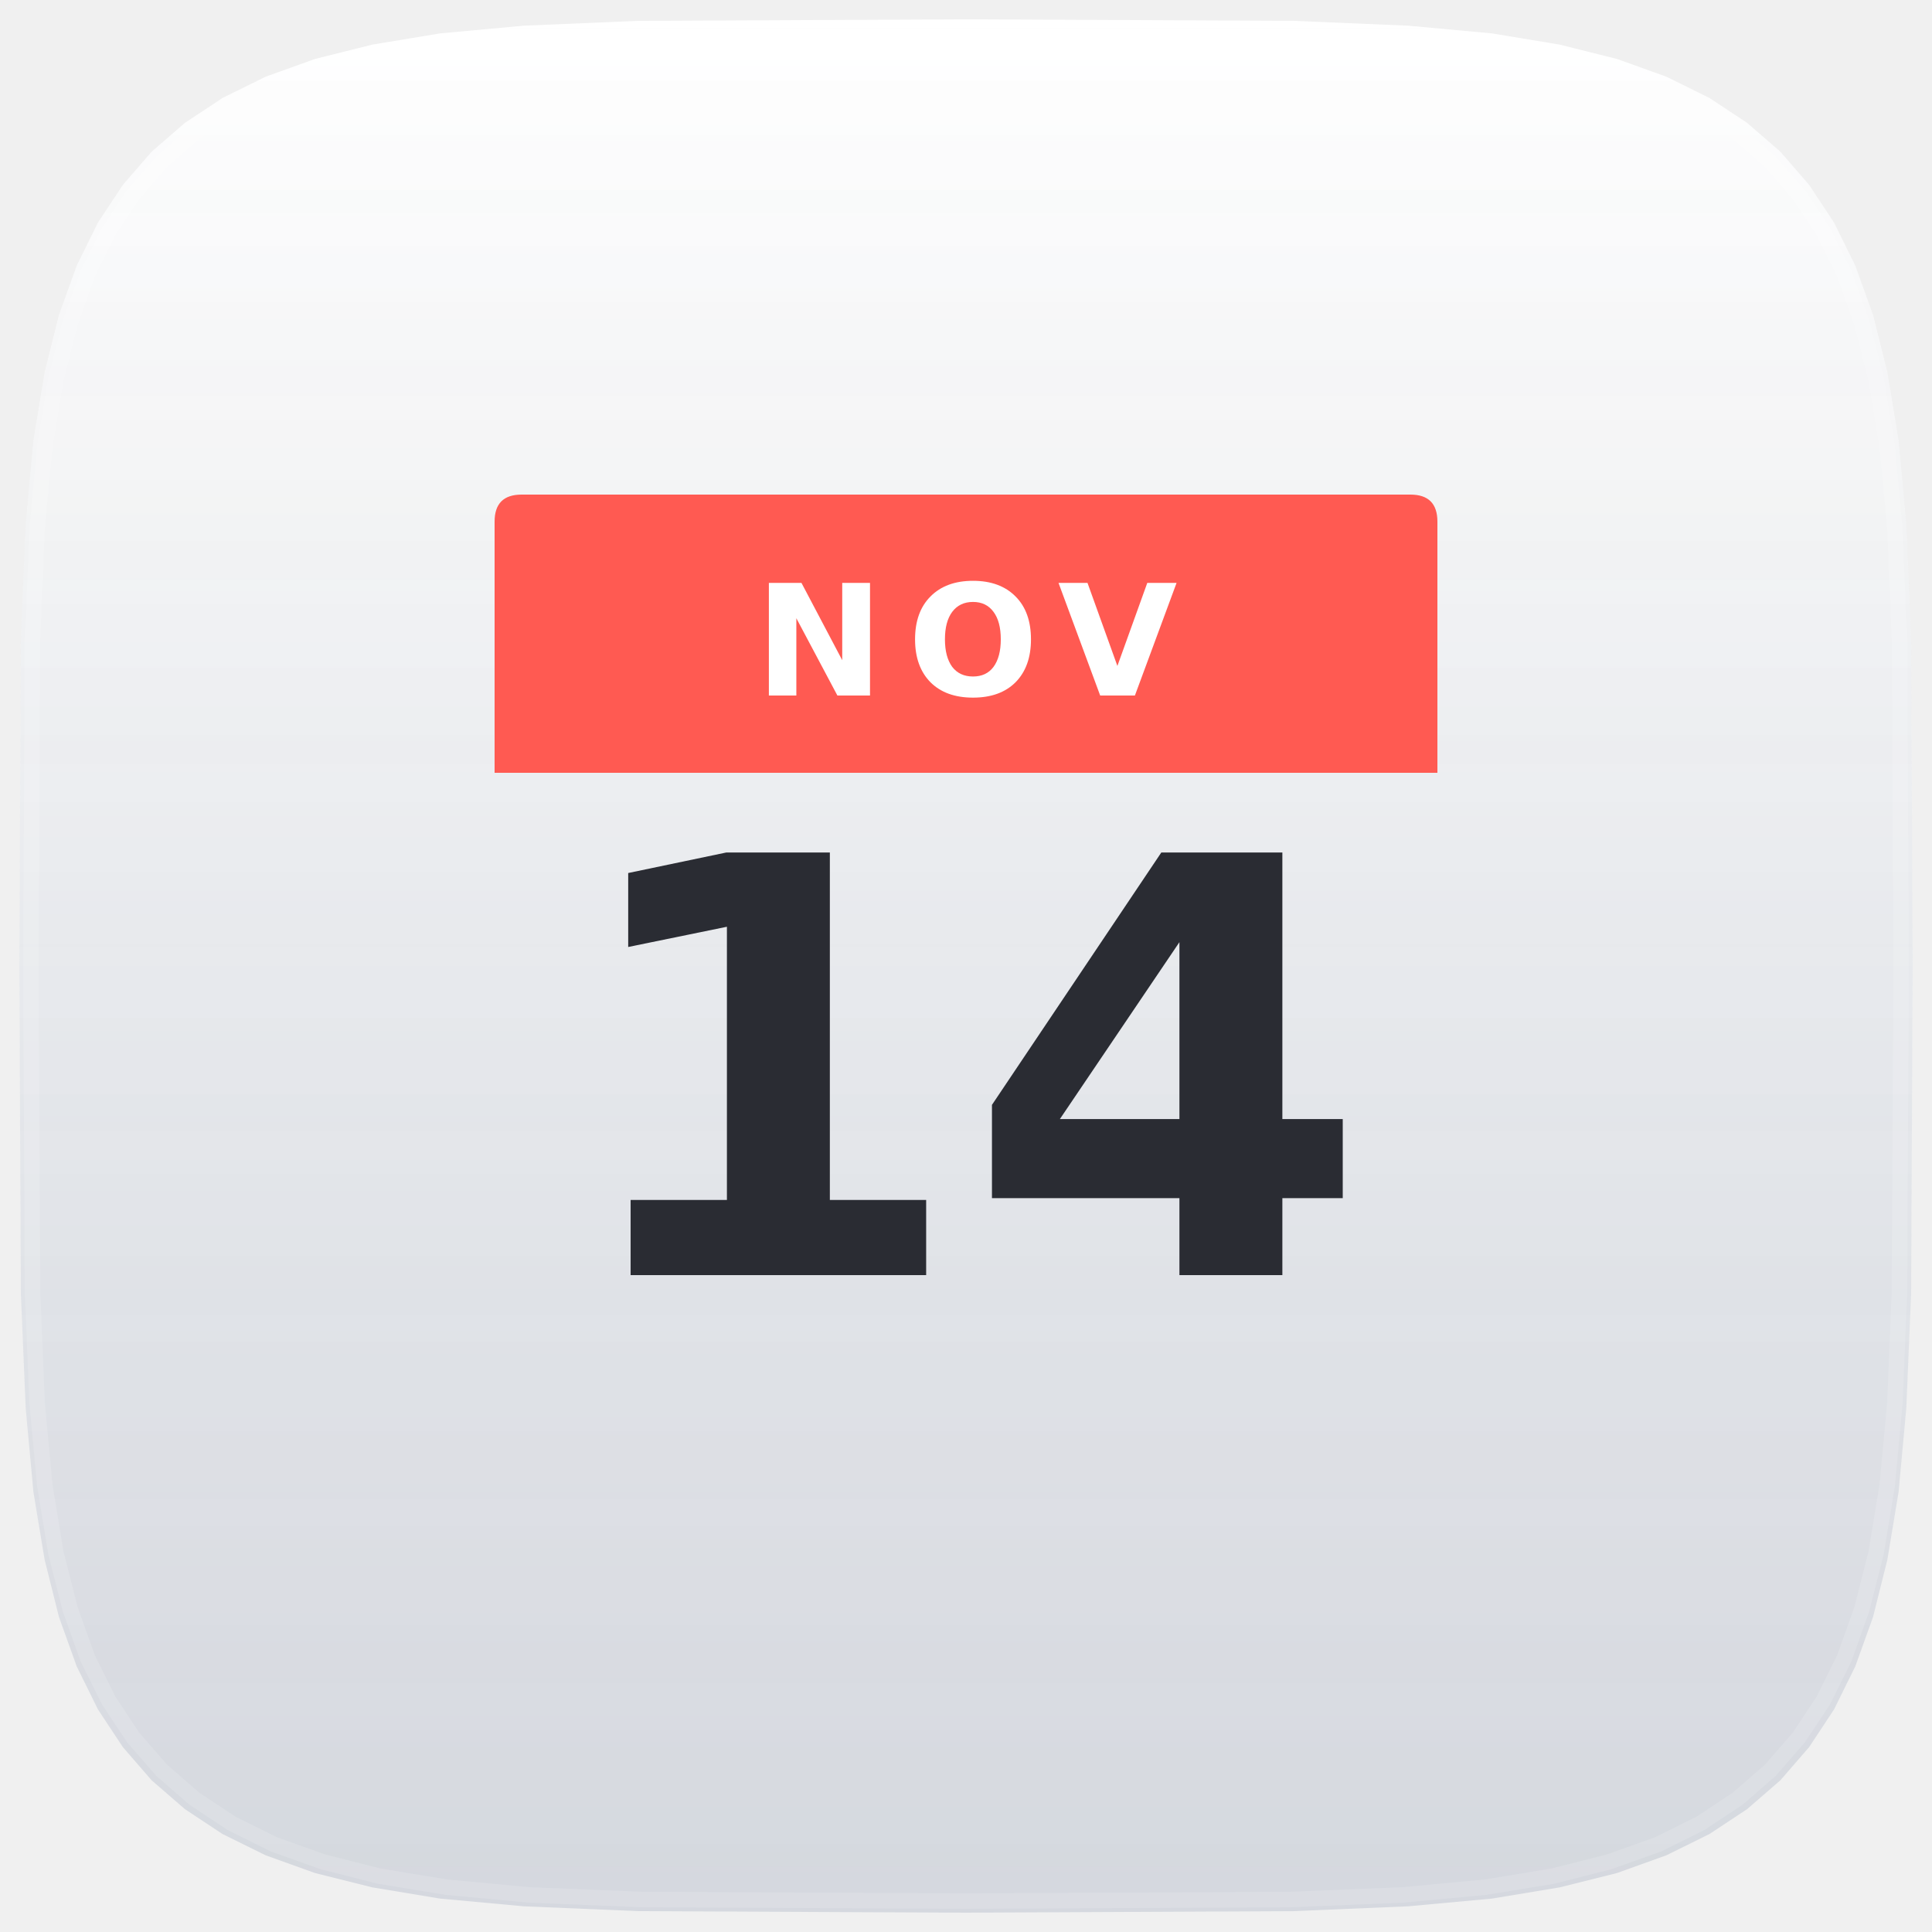
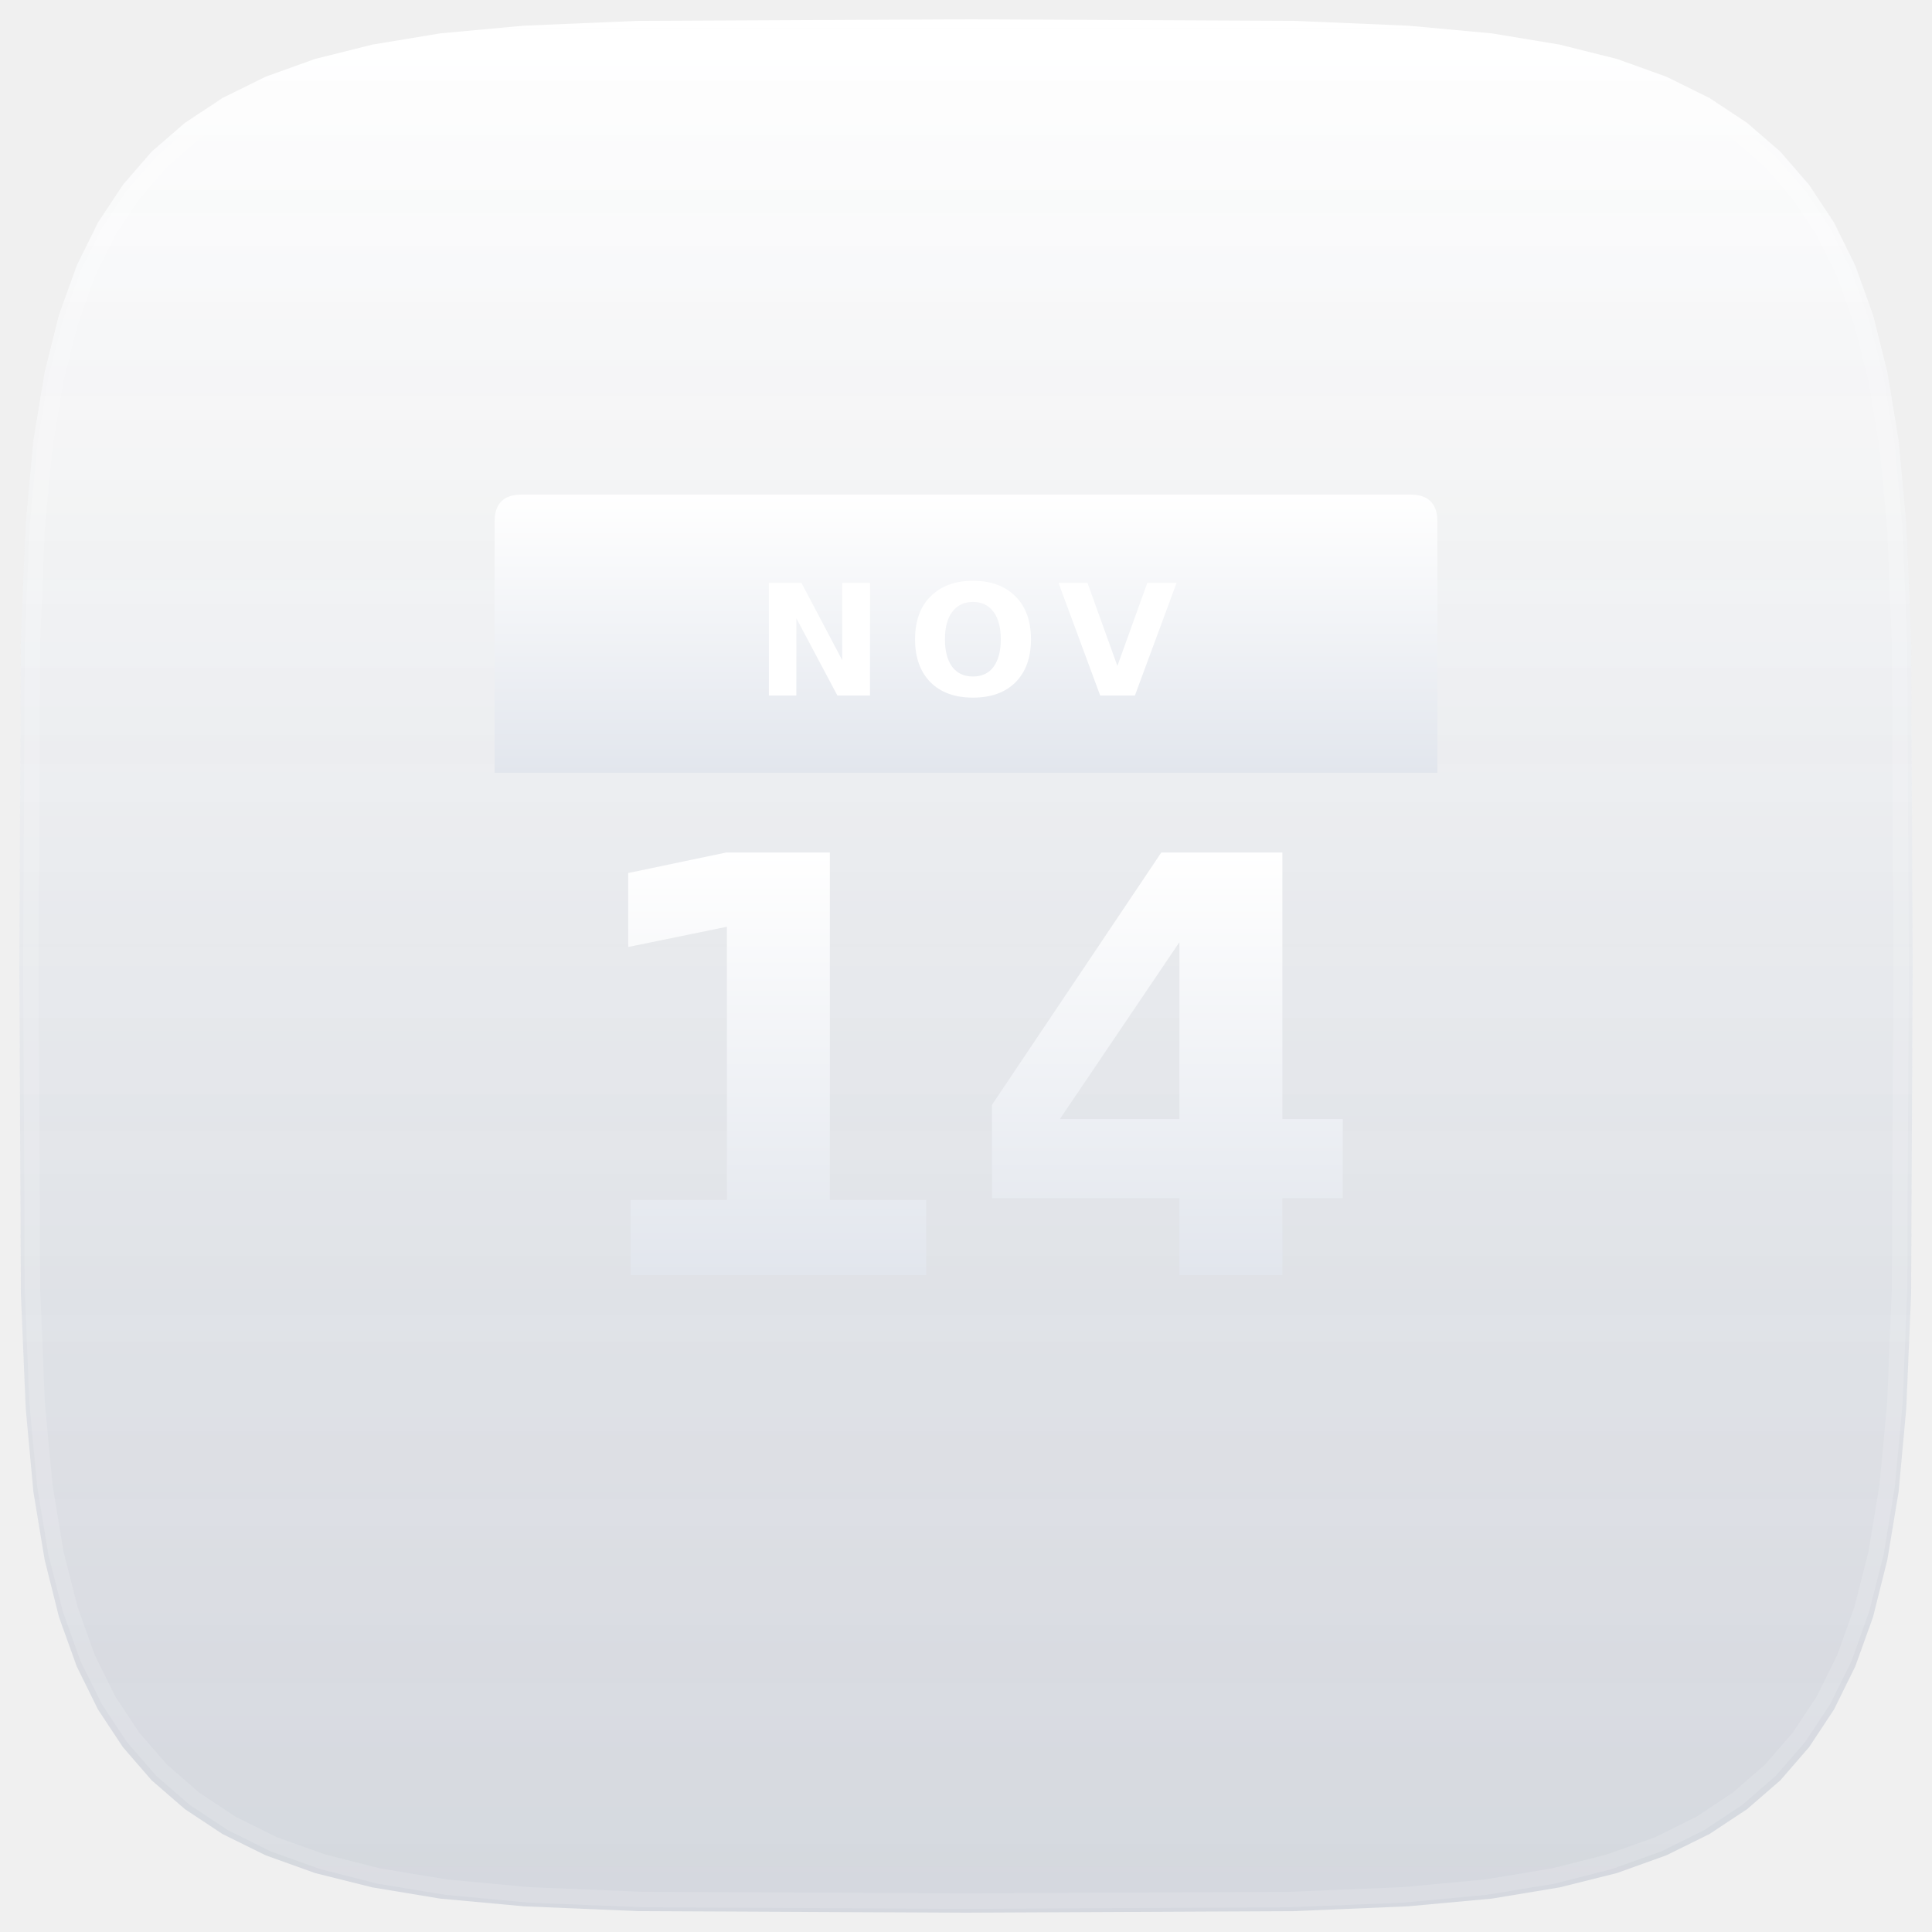
<svg xmlns="http://www.w3.org/2000/svg" viewBox="0 0 100 100">
  <linearGradient id="g" x1="0" y1="0" x2="0" y2="1">
    <stop offset="0" stop-color="#ffffff" />
    <stop offset="1" stop-color="#E2E6ED" />
  </linearGradient>
  <linearGradient id="sheen" x1="0" y1="0" x2="0" y2="1">
    <stop offset="0" stop-color="#ffffff" stop-opacity="0.1" />
    <stop offset="1" stop-color="#000000" stop-opacity="0.06" />
  </linearGradient>
  <path d="M99.00 50.00 L98.92 66.96 L98.67 72.89 L98.27 77.23 L97.69 80.73 L96.95 83.69 L96.03 86.25 L94.93 88.48 L93.64 90.43 L92.15 92.15 L90.43 93.64 L88.48 94.93 L86.25 96.03 L83.69 96.95 L80.73 97.69 L77.23 98.27 L72.89 98.67 L66.96 98.92 L50.00 99.00 L33.04 98.92 L27.11 98.67 L22.77 98.27 L19.27 97.69 L16.31 96.95 L13.75 96.03 L11.52 94.93 L9.57 93.64 L7.85 92.15 L6.36 90.43 L5.07 88.48 L3.97 86.25 L3.05 83.69 L2.31 80.73 L1.73 77.23 L1.33 72.89 L1.08 66.96 L1.00 50.00 L1.08 33.04 L1.33 27.11 L1.73 22.77 L2.31 19.27 L3.05 16.31 L3.97 13.75 L5.07 11.52 L6.36 9.57 L7.85 7.85 L9.57 6.36 L11.52 5.07 L13.75 3.97 L16.31 3.05 L19.27 2.31 L22.77 1.73 L27.11 1.33 L33.04 1.08 L50.00 1.00 L66.96 1.08 L72.89 1.33 L77.23 1.73 L80.73 2.31 L83.69 3.05 L86.25 3.97 L88.48 5.07 L90.43 6.36 L92.15 7.85 L93.64 9.57 L94.93 11.52 L96.03 13.75 L96.95 16.31 L97.69 19.27 L98.27 22.77 L98.67 27.11 L98.92 33.04 Z" fill="url(#g)" />
  <path d="M99.00 50.00 L98.92 66.96 L98.67 72.89 L98.27 77.23 L97.69 80.73 L96.95 83.69 L96.03 86.25 L94.93 88.48 L93.64 90.43 L92.15 92.15 L90.43 93.64 L88.48 94.93 L86.25 96.03 L83.69 96.95 L80.73 97.69 L77.23 98.27 L72.89 98.67 L66.96 98.92 L50.00 99.00 L33.04 98.92 L27.11 98.67 L22.77 98.27 L19.27 97.69 L16.31 96.95 L13.75 96.03 L11.52 94.93 L9.57 93.64 L7.85 92.15 L6.36 90.43 L5.07 88.48 L3.97 86.25 L3.05 83.69 L2.31 80.73 L1.73 77.23 L1.33 72.89 L1.08 66.96 L1.00 50.00 L1.08 33.04 L1.33 27.11 L1.73 22.77 L2.31 19.27 L3.05 16.31 L3.97 13.75 L5.07 11.52 L6.36 9.57 L7.85 7.85 L9.57 6.36 L11.52 5.07 L13.75 3.97 L16.31 3.05 L19.27 2.31 L22.77 1.73 L27.11 1.33 L33.04 1.08 L50.00 1.00 L66.96 1.08 L72.89 1.33 L77.23 1.73 L80.73 2.31 L83.69 3.05 L86.25 3.97 L88.48 5.07 L90.43 6.36 L92.15 7.85 L93.64 9.57 L94.93 11.52 L96.03 13.75 L96.95 16.31 L97.69 19.27 L98.27 22.77 L98.67 27.11 L98.92 33.04 Z" fill="url(#sheen)" />
  <path d="M98.40 50.00 L98.32 66.75 L98.08 72.61 L97.68 76.89 L97.11 80.36 L96.37 83.28 L95.47 85.81 L94.38 88.01 L93.10 89.94 L91.63 91.63 L89.94 93.10 L88.01 94.38 L85.81 95.47 L83.28 96.37 L80.36 97.11 L76.89 97.68 L72.61 98.08 L66.75 98.32 L50.00 98.40 L33.25 98.32 L27.39 98.08 L23.11 97.68 L19.64 97.11 L16.72 96.37 L14.19 95.47 L11.99 94.38 L10.06 93.10 L8.37 91.63 L6.90 89.94 L5.62 88.01 L4.53 85.81 L3.63 83.28 L2.89 80.36 L2.32 76.89 L1.92 72.61 L1.68 66.75 L1.60 50.00 L1.68 33.25 L1.92 27.39 L2.32 23.11 L2.89 19.64 L3.63 16.72 L4.53 14.19 L5.62 11.99 L6.90 10.06 L8.37 8.37 L10.06 6.90 L11.99 5.62 L14.19 4.53 L16.72 3.63 L19.64 2.89 L23.11 2.32 L27.39 1.92 L33.25 1.68 L50.00 1.60 L66.75 1.68 L72.61 1.92 L76.89 2.32 L80.36 2.89 L83.28 3.63 L85.81 4.53 L88.01 5.62 L89.94 6.90 L91.63 8.37 L93.10 10.06 L94.38 11.99 L95.47 14.19 L96.37 16.72 L97.11 19.64 L97.68 23.11 L98.08 27.39 L98.32 33.25 Z" fill="none" stroke="#ffffff" stroke-opacity="0.14" stroke-width="0.8" />
-   <path d="M25.6 27 q0 -1.4 1.4 -1.4 h46 q1.4 0 1.4 1.4 v13 h-48.8 Z" fill="#FF5A52" />
+   <path d="M25.6 27 q0 -1.4 1.4 -1.4 h46 q1.4 0 1.4 1.4 v13 h-48.8 Z" fill="url(#g)" />
  <text x="50" y="36" font-family="Montserrat, DejaVu Sans" font-size="8" font-weight="600" letter-spacing="1.2" text-anchor="middle" fill="#ffffff">NOV</text>
-   <text x="50" y="66" font-family="Montserrat, DejaVu Sans" font-size="30" font-weight="600" text-anchor="middle" fill="#2A2C33">14</text>
+   <text x="50" y="66" font-family="Montserrat, DejaVu Sans" font-size="30" font-weight="600" text-anchor="middle" fill="url(#g)">14</text>
</svg>
